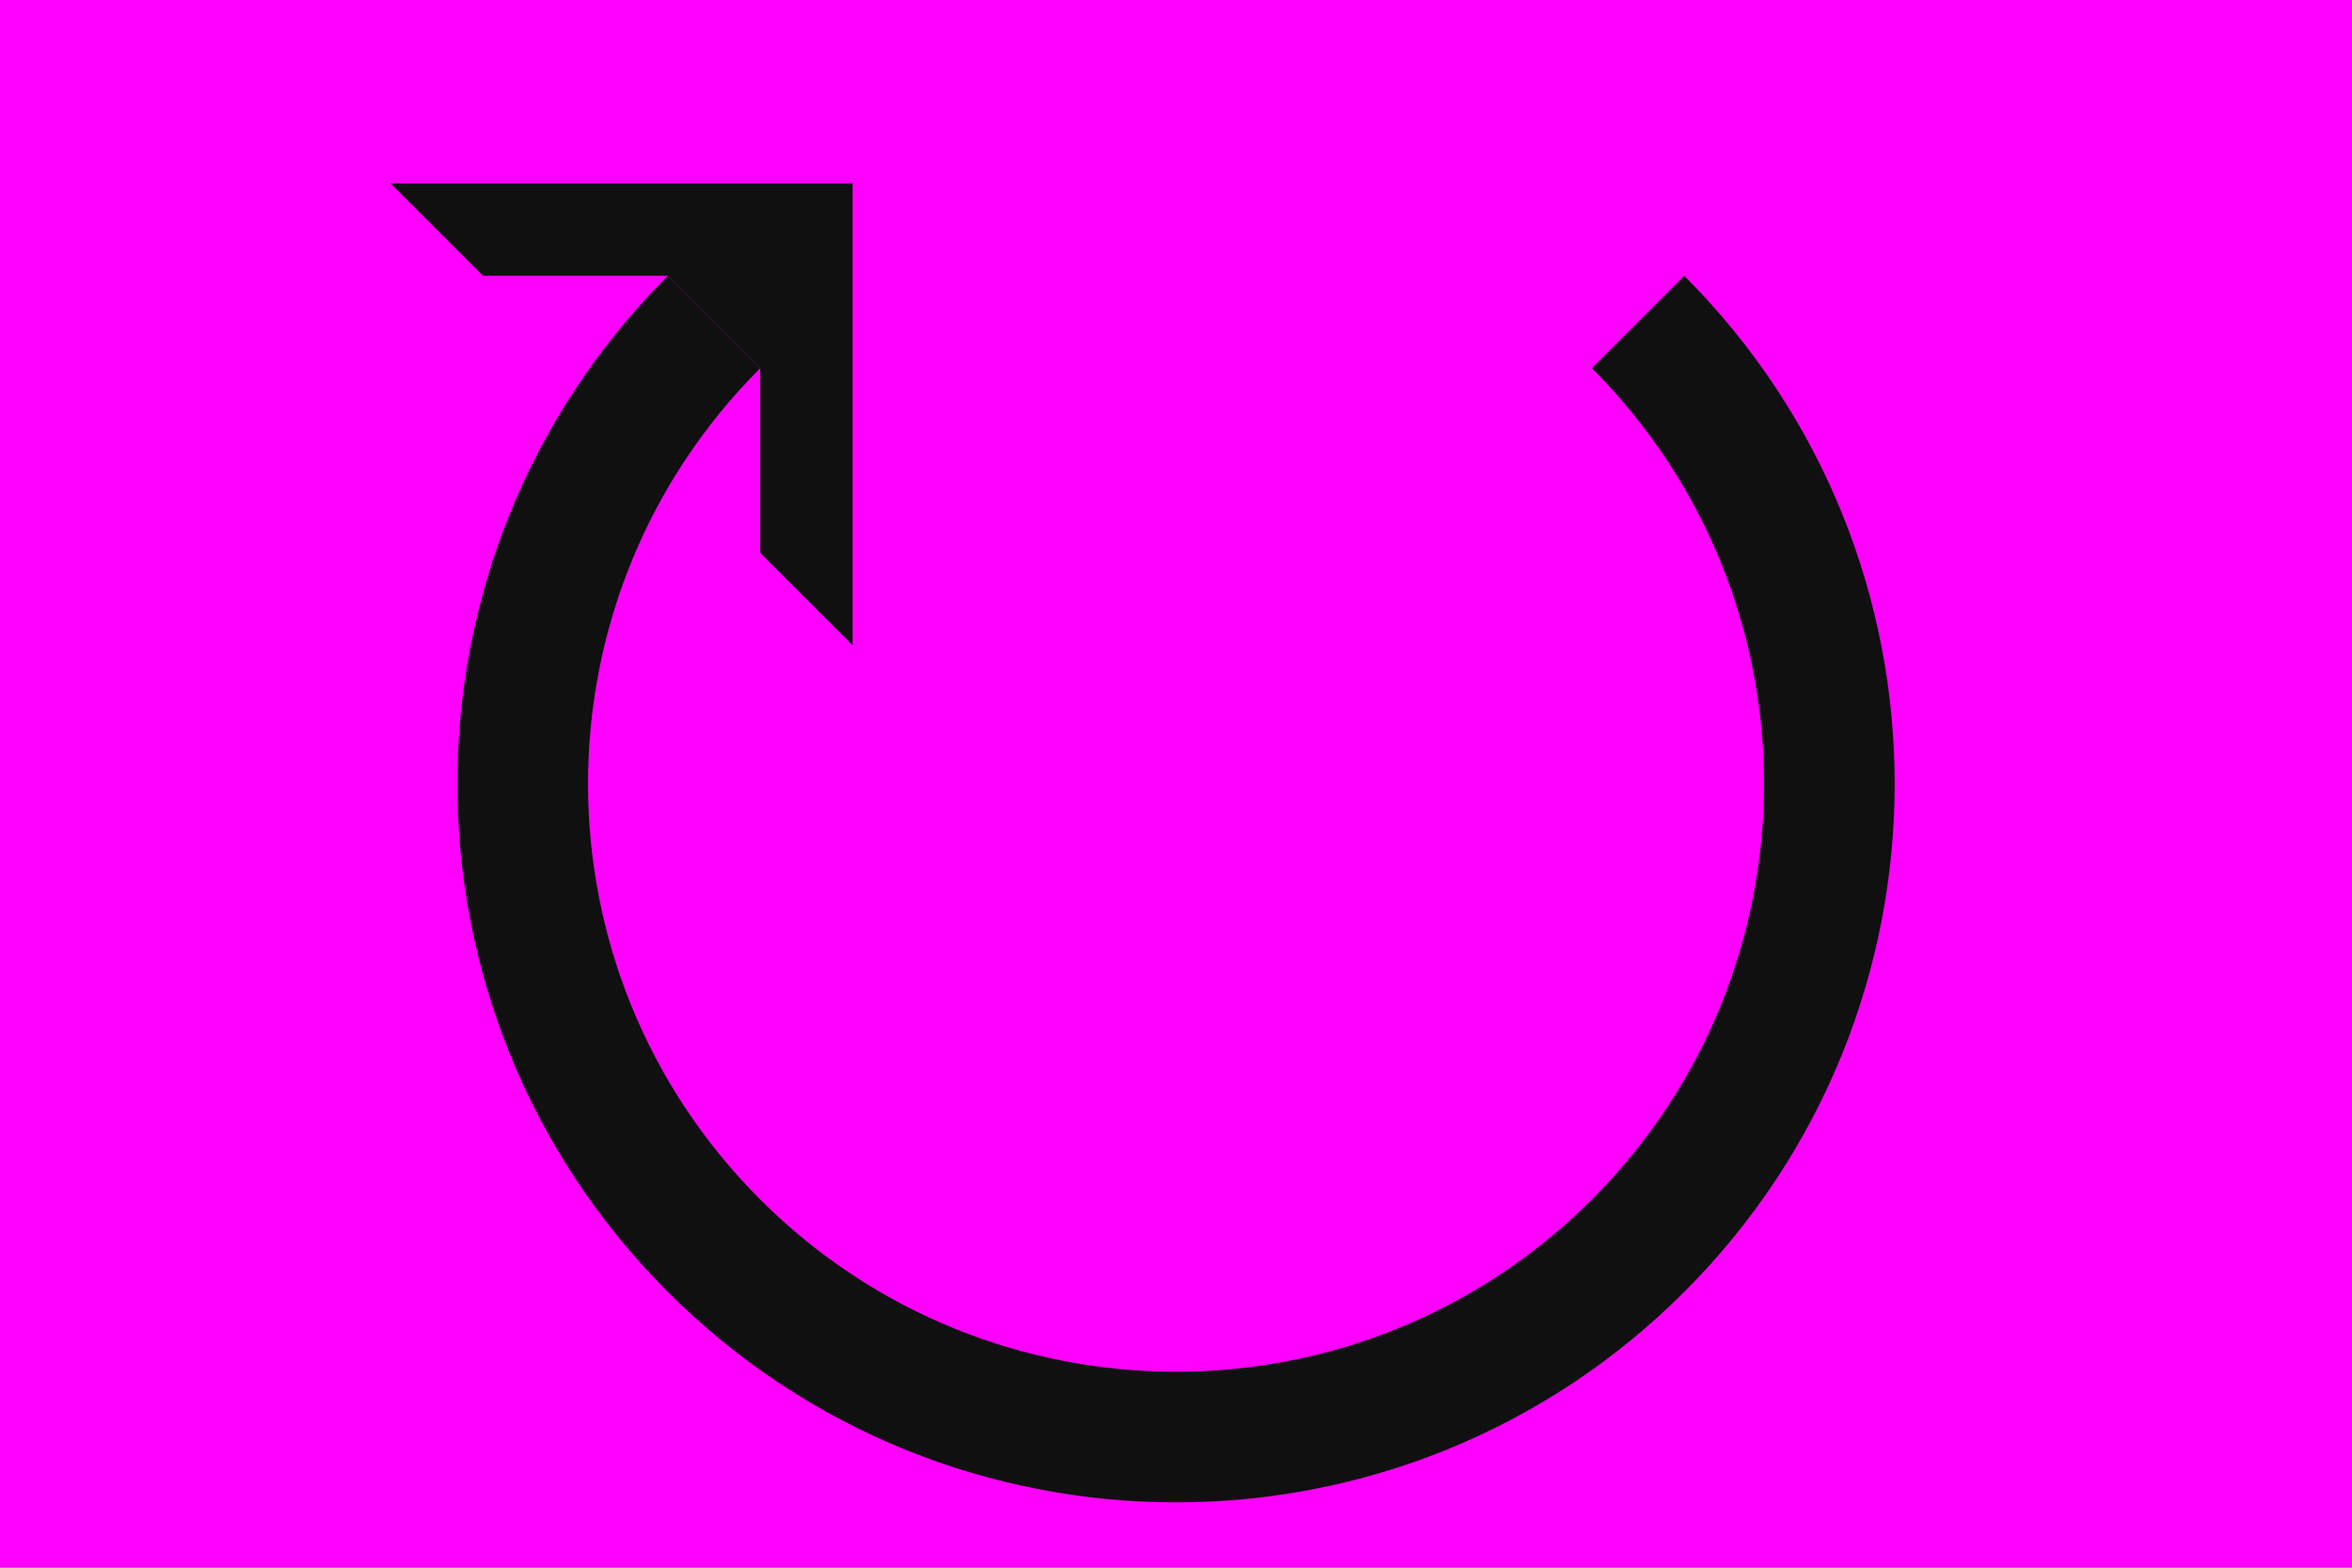
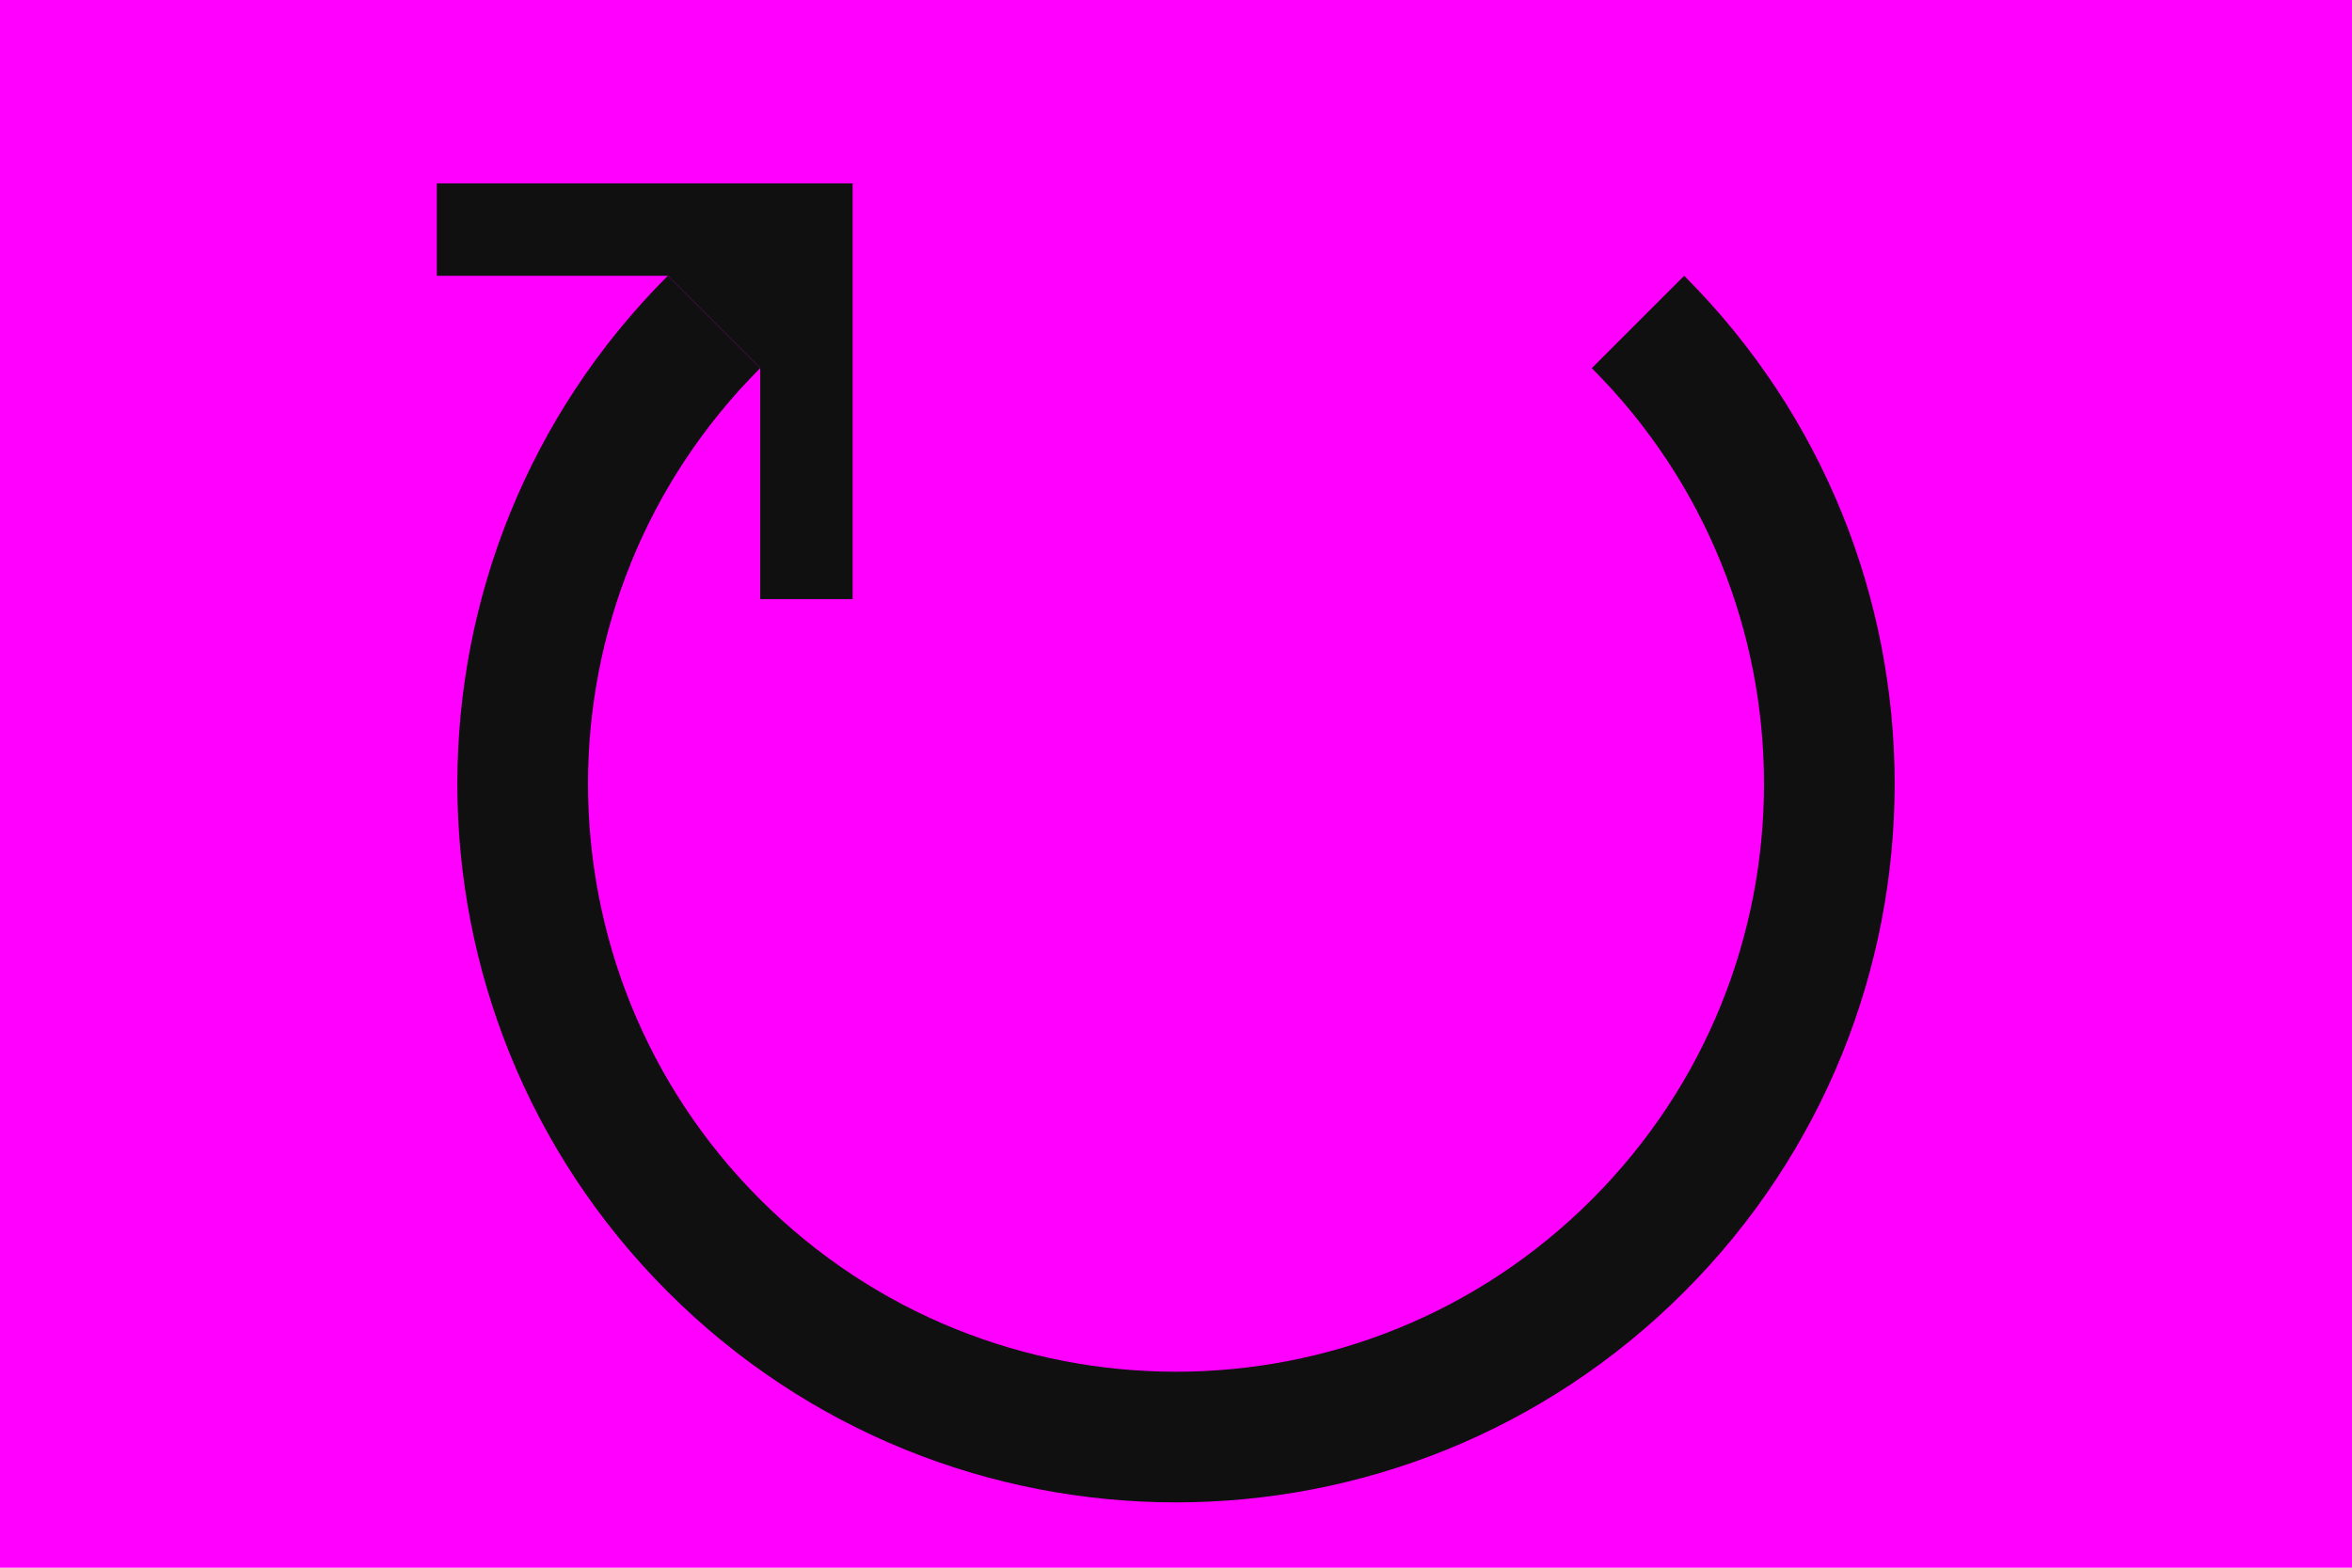
<svg xmlns="http://www.w3.org/2000/svg" width="18" height="12" id="svg2" version="1.1">
  <defs id="defs4" />
  <g id="layer1" transform="translate(-13,-73)">
    <g id="active-center" transform="matrix(1,0,0,-1,0,96)">
      <rect style="opacity:1;vector-effect:none;fill:#ff00ff;fill-opacity:1;stroke:none;stroke-width:2.302;stroke-linecap:square;stroke-linejoin:miter;stroke-miterlimit:8.3;stroke-dasharray:none;stroke-dashoffset:0;stroke-opacity:1;marker:none" id="decoration-center" width="18" height="12" x="13" y="11" />
    </g>
    <g id="g827" style="fill:#101010;fill-opacity:1" transform="rotate(45,33.85355,52.0901)">
      <path style="opacity:1;vector-effect:none;fill:#101010;fill-opacity:1;stroke:none;stroke-width:0.2;stroke-linecap:square;stroke-linejoin:miter;stroke-miterlimit:4;stroke-dasharray:none;stroke-dashoffset:0;stroke-opacity:1;marker:none" d="m 9,0.5 v 1 A 4.5,4.5 0 0 1 13.5,6 4.5,4.5 0 0 1 9,10.5 4.5,4.5 0 0 1 4.5,6 h -1 A 5.5,5.5 0 0 0 9,11.5 5.5,5.5 0 0 0 14.5,6 5.5,5.5 0 0 0 9,0.5 Z" transform="translate(35.5,73.5)" id="path818" />
-       <path style="fill:#101010;fill-opacity:1;stroke:none;stroke-width:1px;stroke-linecap:butt;stroke-linejoin:miter;stroke-opacity:1" d="m 39,79.5 h 1 l 1,1 h 1 L 39.5,78 37,80.5 h 1 z" id="path821" />
+       <path style="fill:#101010;fill-opacity:1;stroke:none;stroke-width:1px;stroke-linecap:butt;stroke-linejoin:miter;stroke-opacity:1" d="m 39,79.5 h 1 l 1.25,1.25 0.5,-0.5 L 39.5,78 l -2.25,2.25 0.5,0.5 z" id="path821" />
    </g>
  </g>
</svg>
